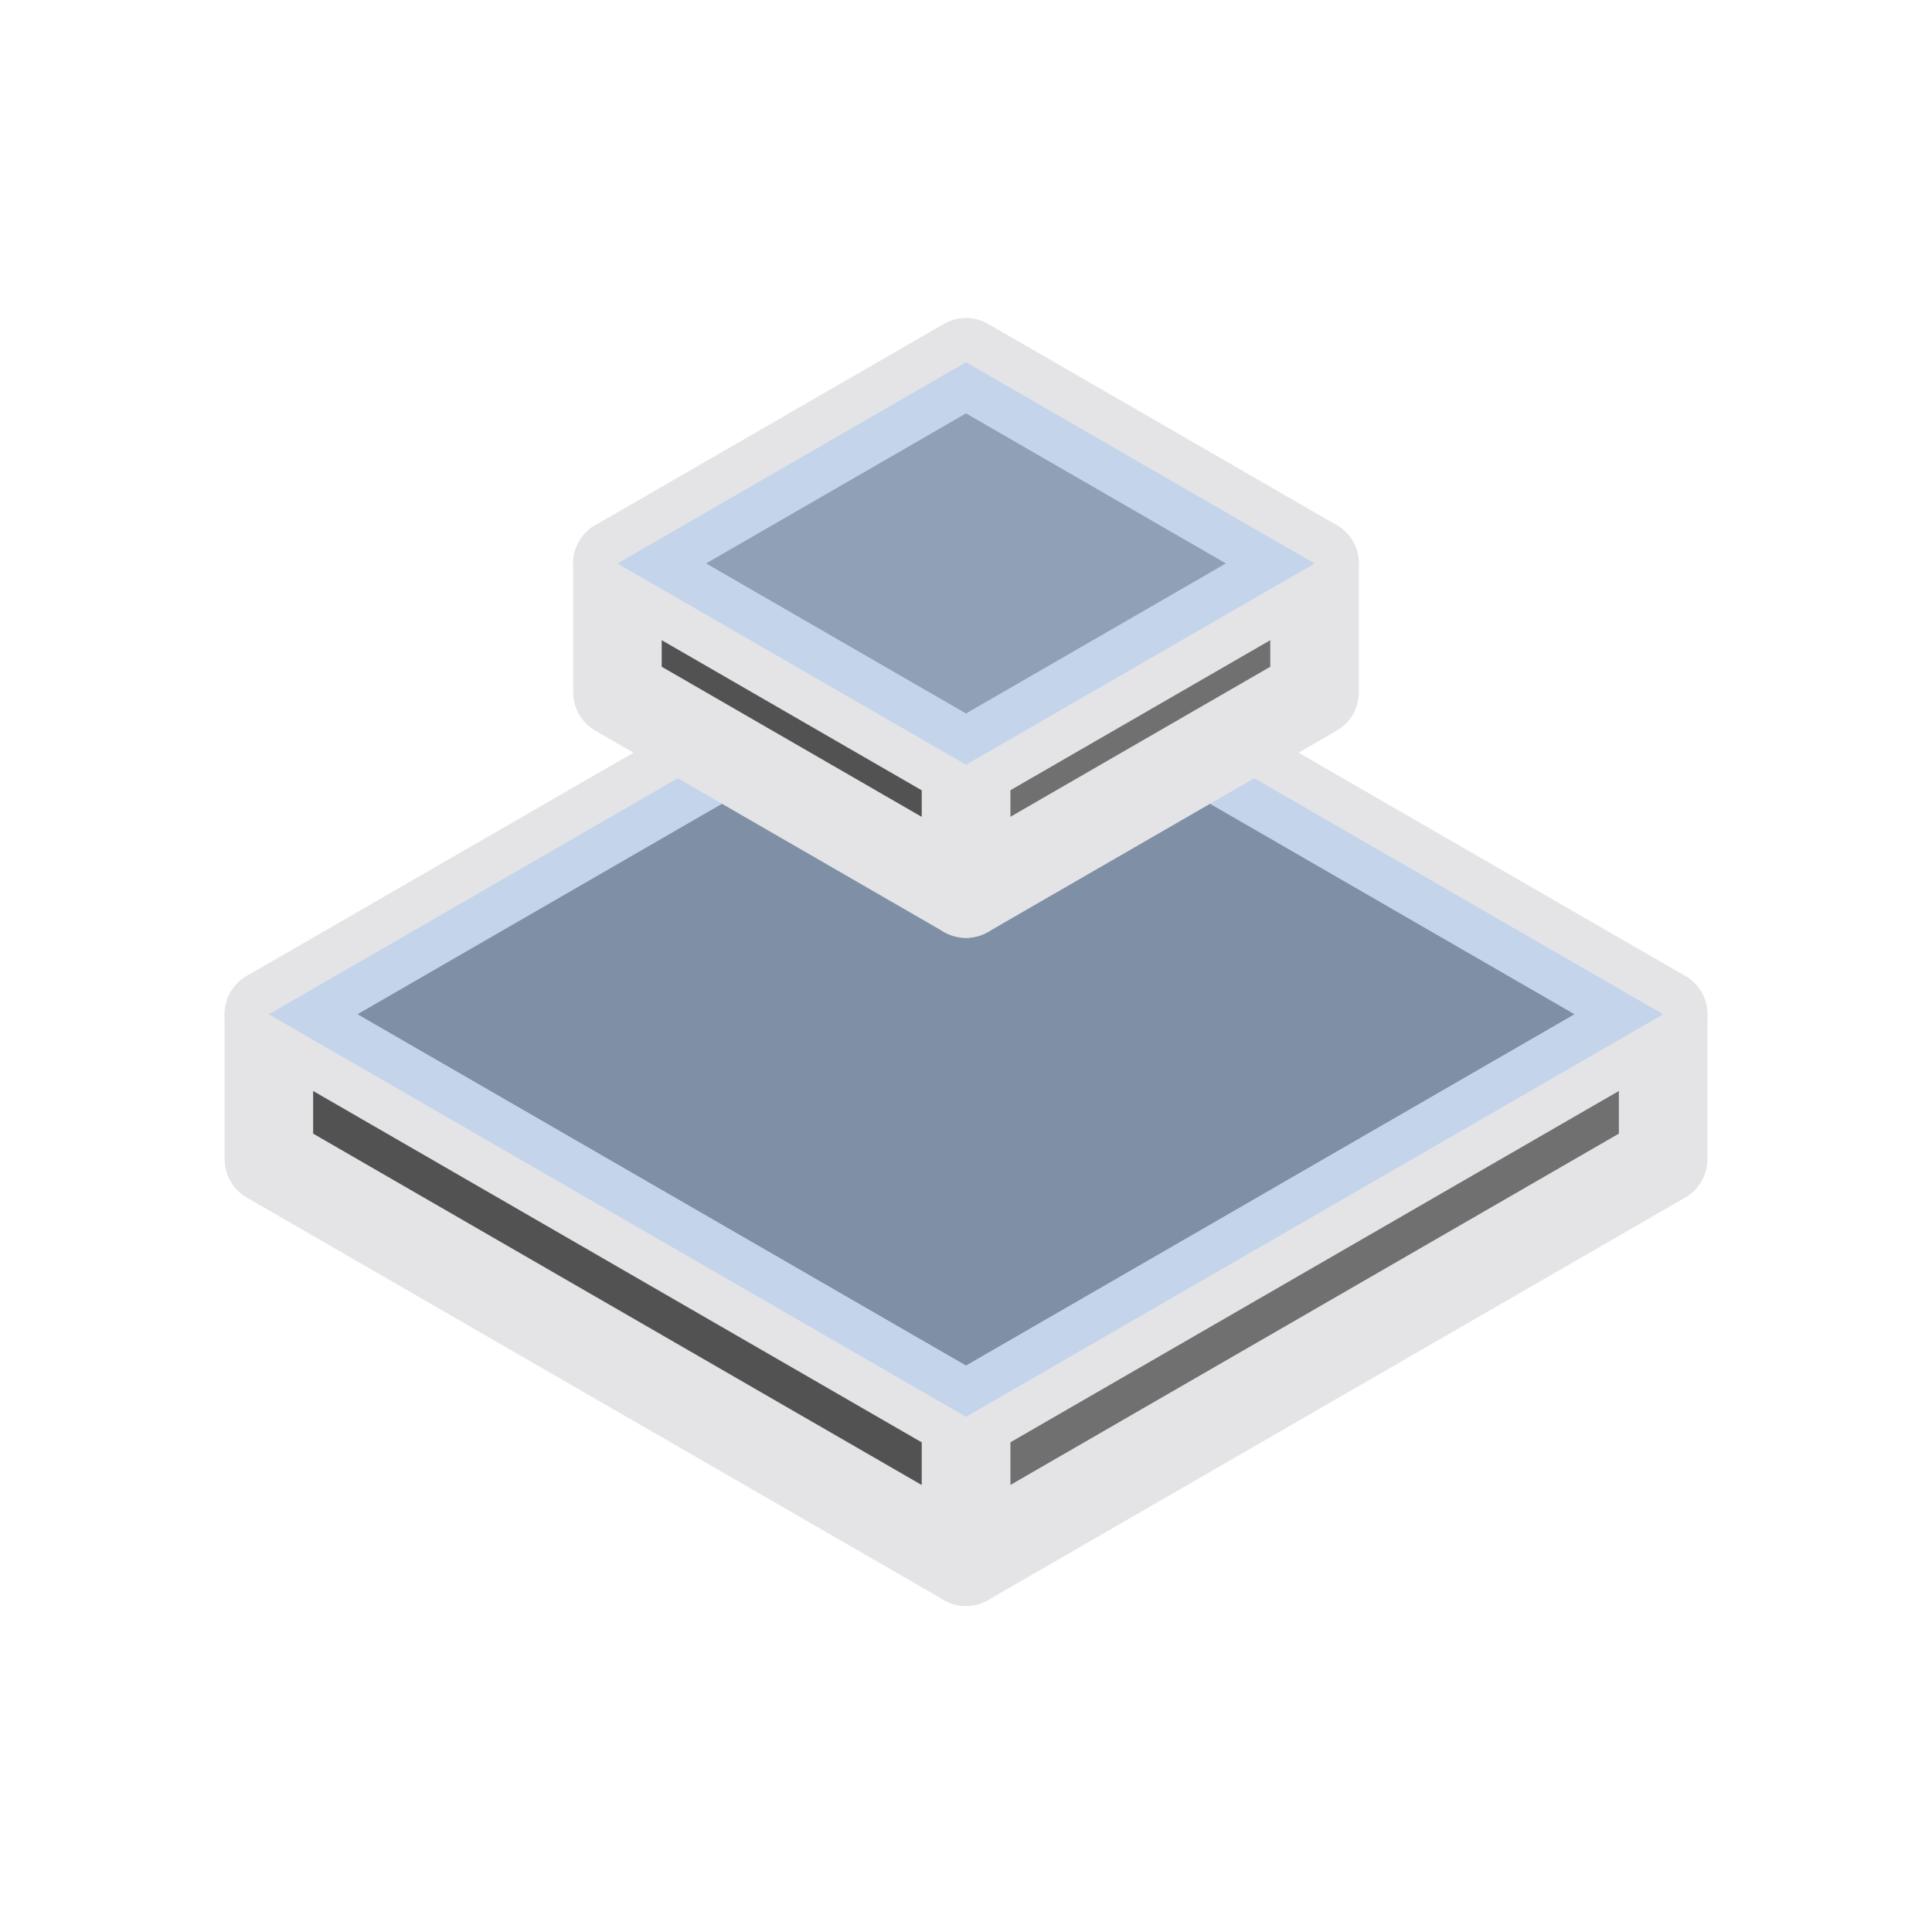
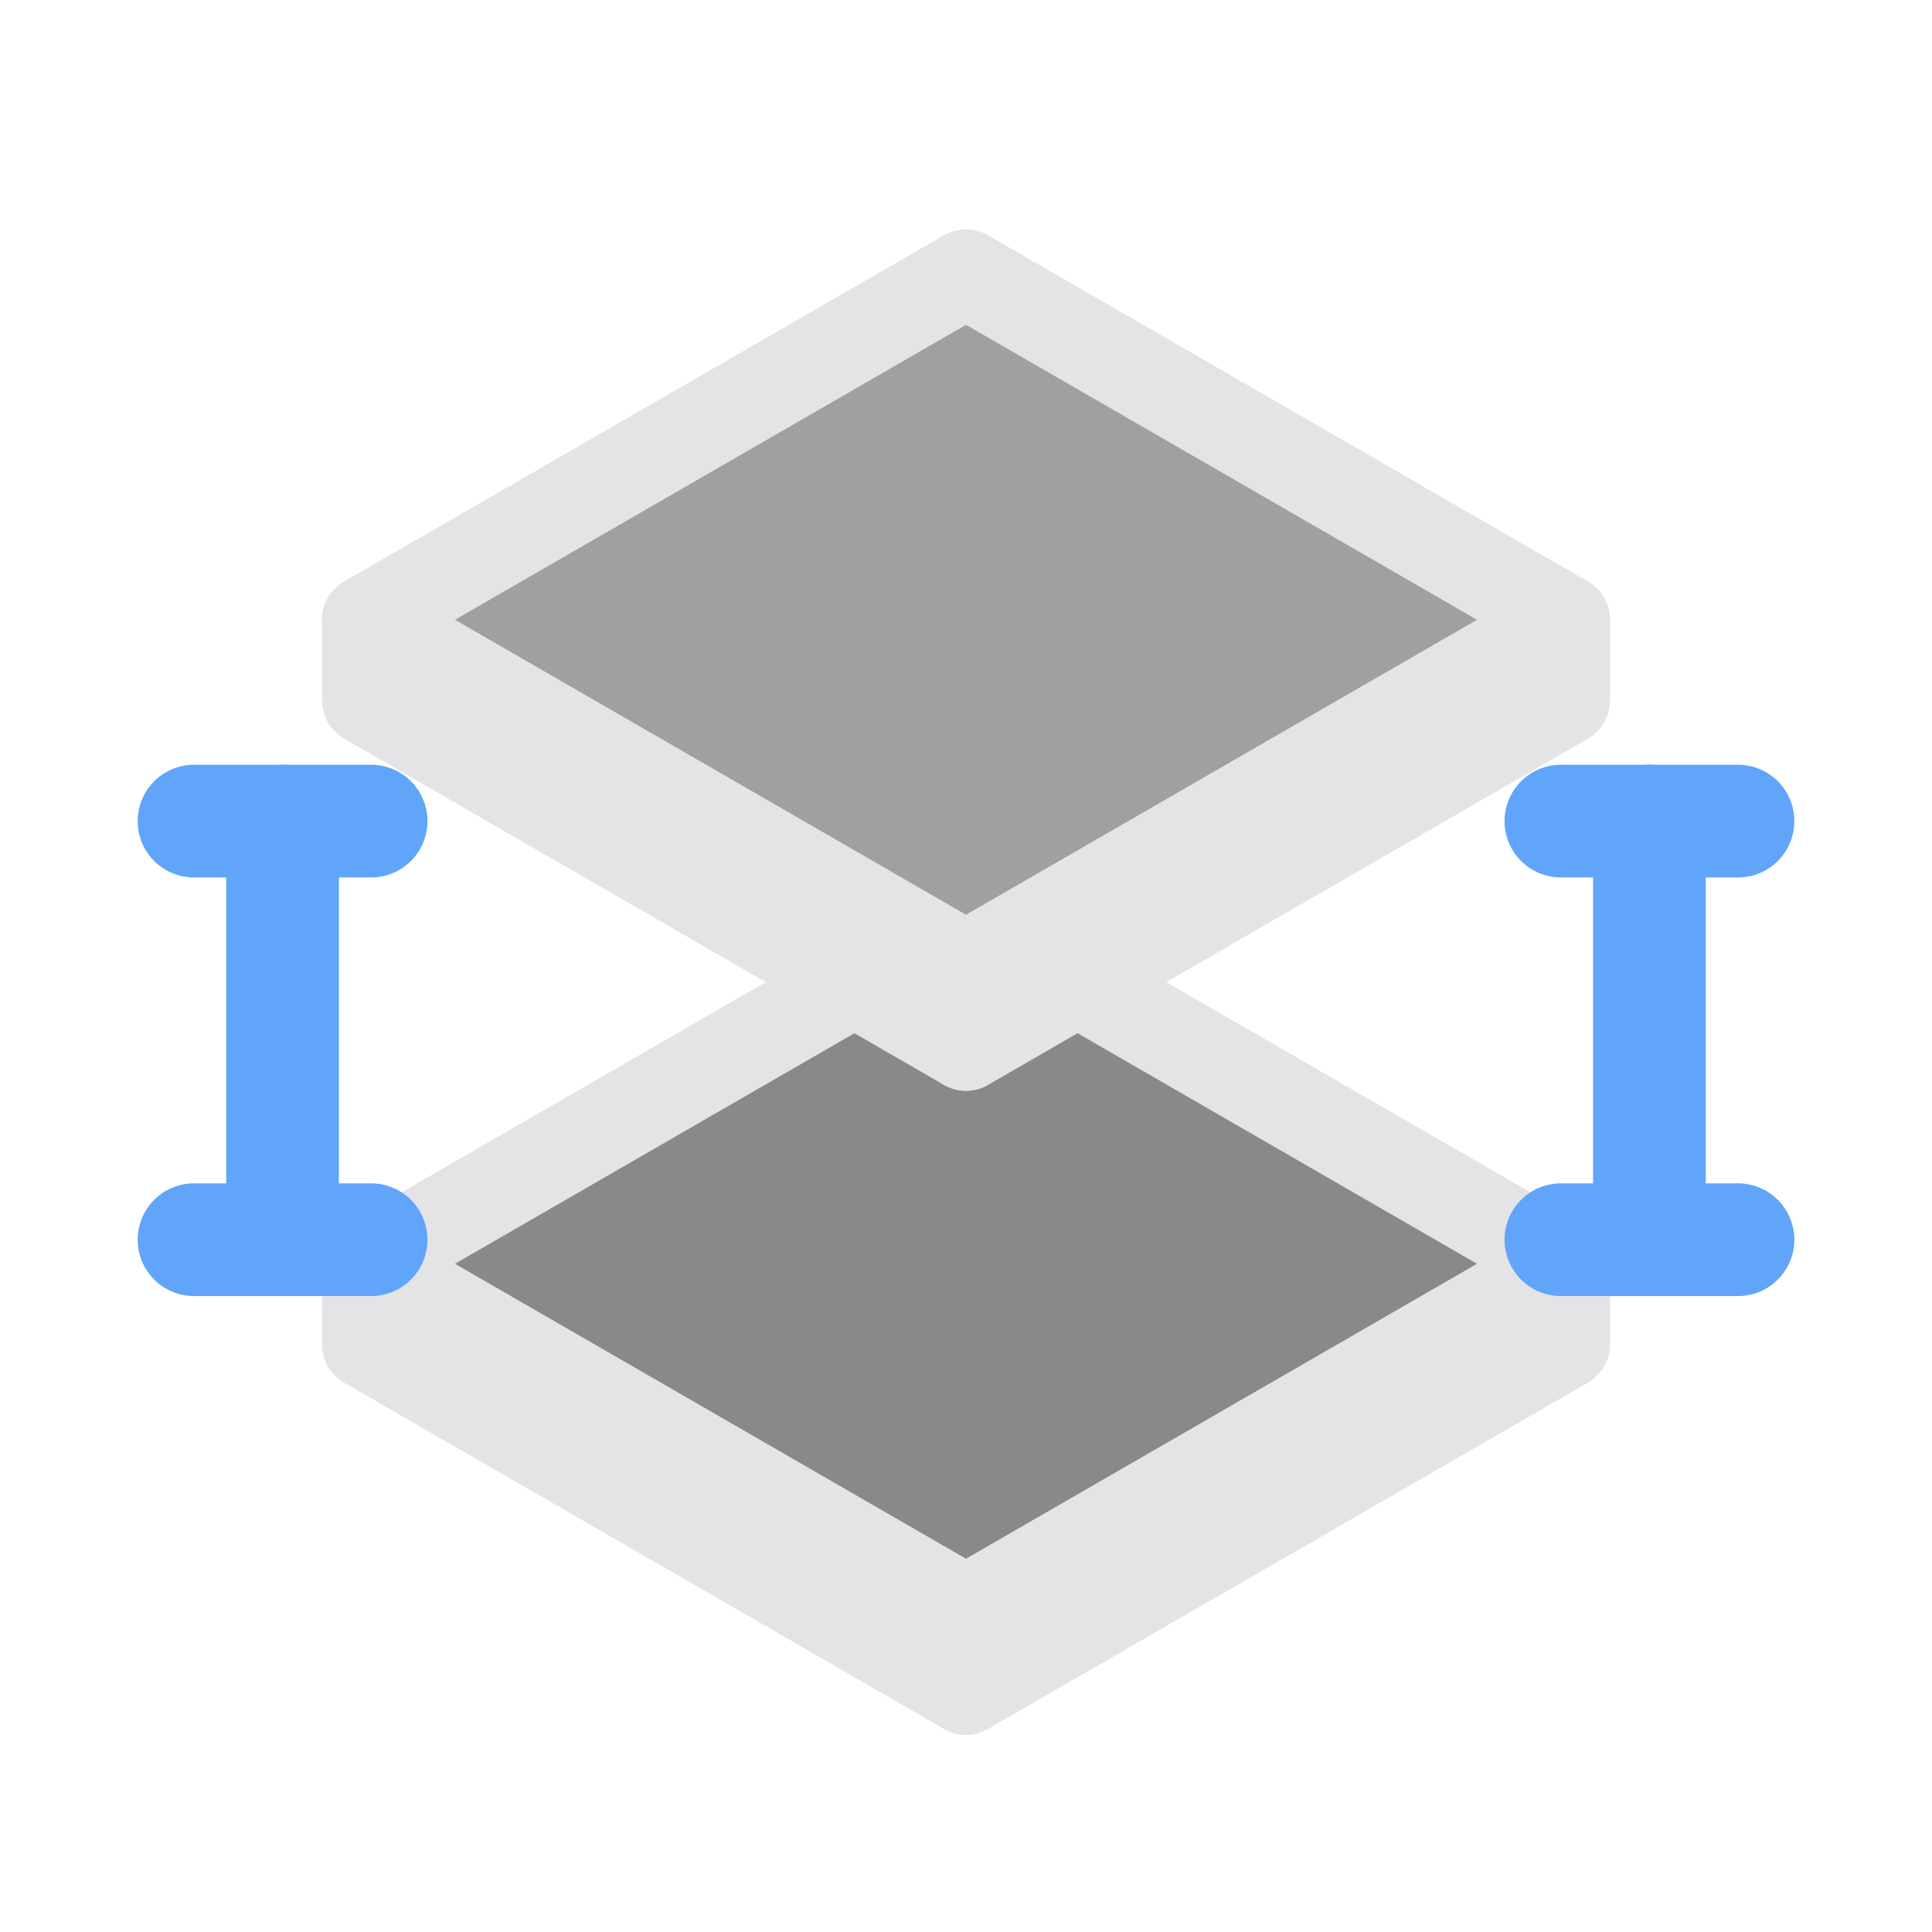
<svg xmlns="http://www.w3.org/2000/svg" viewBox="0 0 24 24" width="24" height="24" fill="none" stroke="#e4e4e7" stroke-width="1.1" stroke-linejoin="round" stroke-linecap="round">
-   <polygon points="12,7.6 20.66,12.6 12,17.6 3.34,12.6" fill="#89898b" />
-   <polygon points="20.66,12.6 12,17.6 12,19.4 20.66,14.4" fill="#707071" />
-   <polygon points="3.34,12.6 12,17.6 12,19.4 3.34,14.4" fill="#525253" />
-   <polygon points="12,7.6 20.66,12.6 12,17.6 3.34,12.6" fill="#60a5fa" stroke="none" fill-opacity="0.25" />
-   <polygon points="12,4.5 16.33,7 12,9.5 7.67,7" fill="#a0a0a2" />
-   <polygon points="16.33,7 12,9.5 12,11.1 16.33,8.6" fill="#707071" />
-   <polygon points="7.67,7 12,9.5 12,11.1 7.67,8.6" fill="#525253" />
-   <polygon points="12,4.5 16.33,7 12,9.5 7.67,7" fill="#60a5fa" stroke="none" fill-opacity="0.25" />
+   <polygon points="12,11.4 19.45,15.7 12,20 4.55,15.7" fill="#89898b" />
+   <polygon points="19.45,15.7 12,20 12,21 19.45,16.7" fill="#707071" />
+   <polygon points="4.55,15.7 12,20 12,21 4.55,16.7" fill="#525253" />
+   <line x1="3.51" y1="15.4" x2="3.51" y2="10.2" stroke="#60a5fa" stroke-width="1.4" />
+   <line x1="2.41" y1="15.4" x2="4.61" y2="15.4" stroke="#60a5fa" stroke-width="1.4" />
+   <line x1="2.41" y1="10.2" x2="4.61" y2="10.2" stroke="#60a5fa" stroke-width="1.4" />
+   <line x1="20.49" y1="15.4" x2="20.49" y2="10.2" stroke="#60a5fa" stroke-width="1.4" />
+   <line x1="19.39" y1="15.4" x2="21.59" y2="15.4" stroke="#60a5fa" stroke-width="1.4" />
+   <line x1="19.39" y1="10.2" x2="21.59" y2="10.2" stroke="#60a5fa" stroke-width="1.4" />
+   <polygon points="12,3.4 19.45,7.7 12,12 4.55,7.7" fill="#a0a0a2" />
+   <polygon points="19.45,7.7 12,12 12,13 19.45,8.7" fill="#707071" />
+   <polygon points="4.55,7.7 12,12 12,13 4.55,8.7" fill="#525253" />
</svg>
